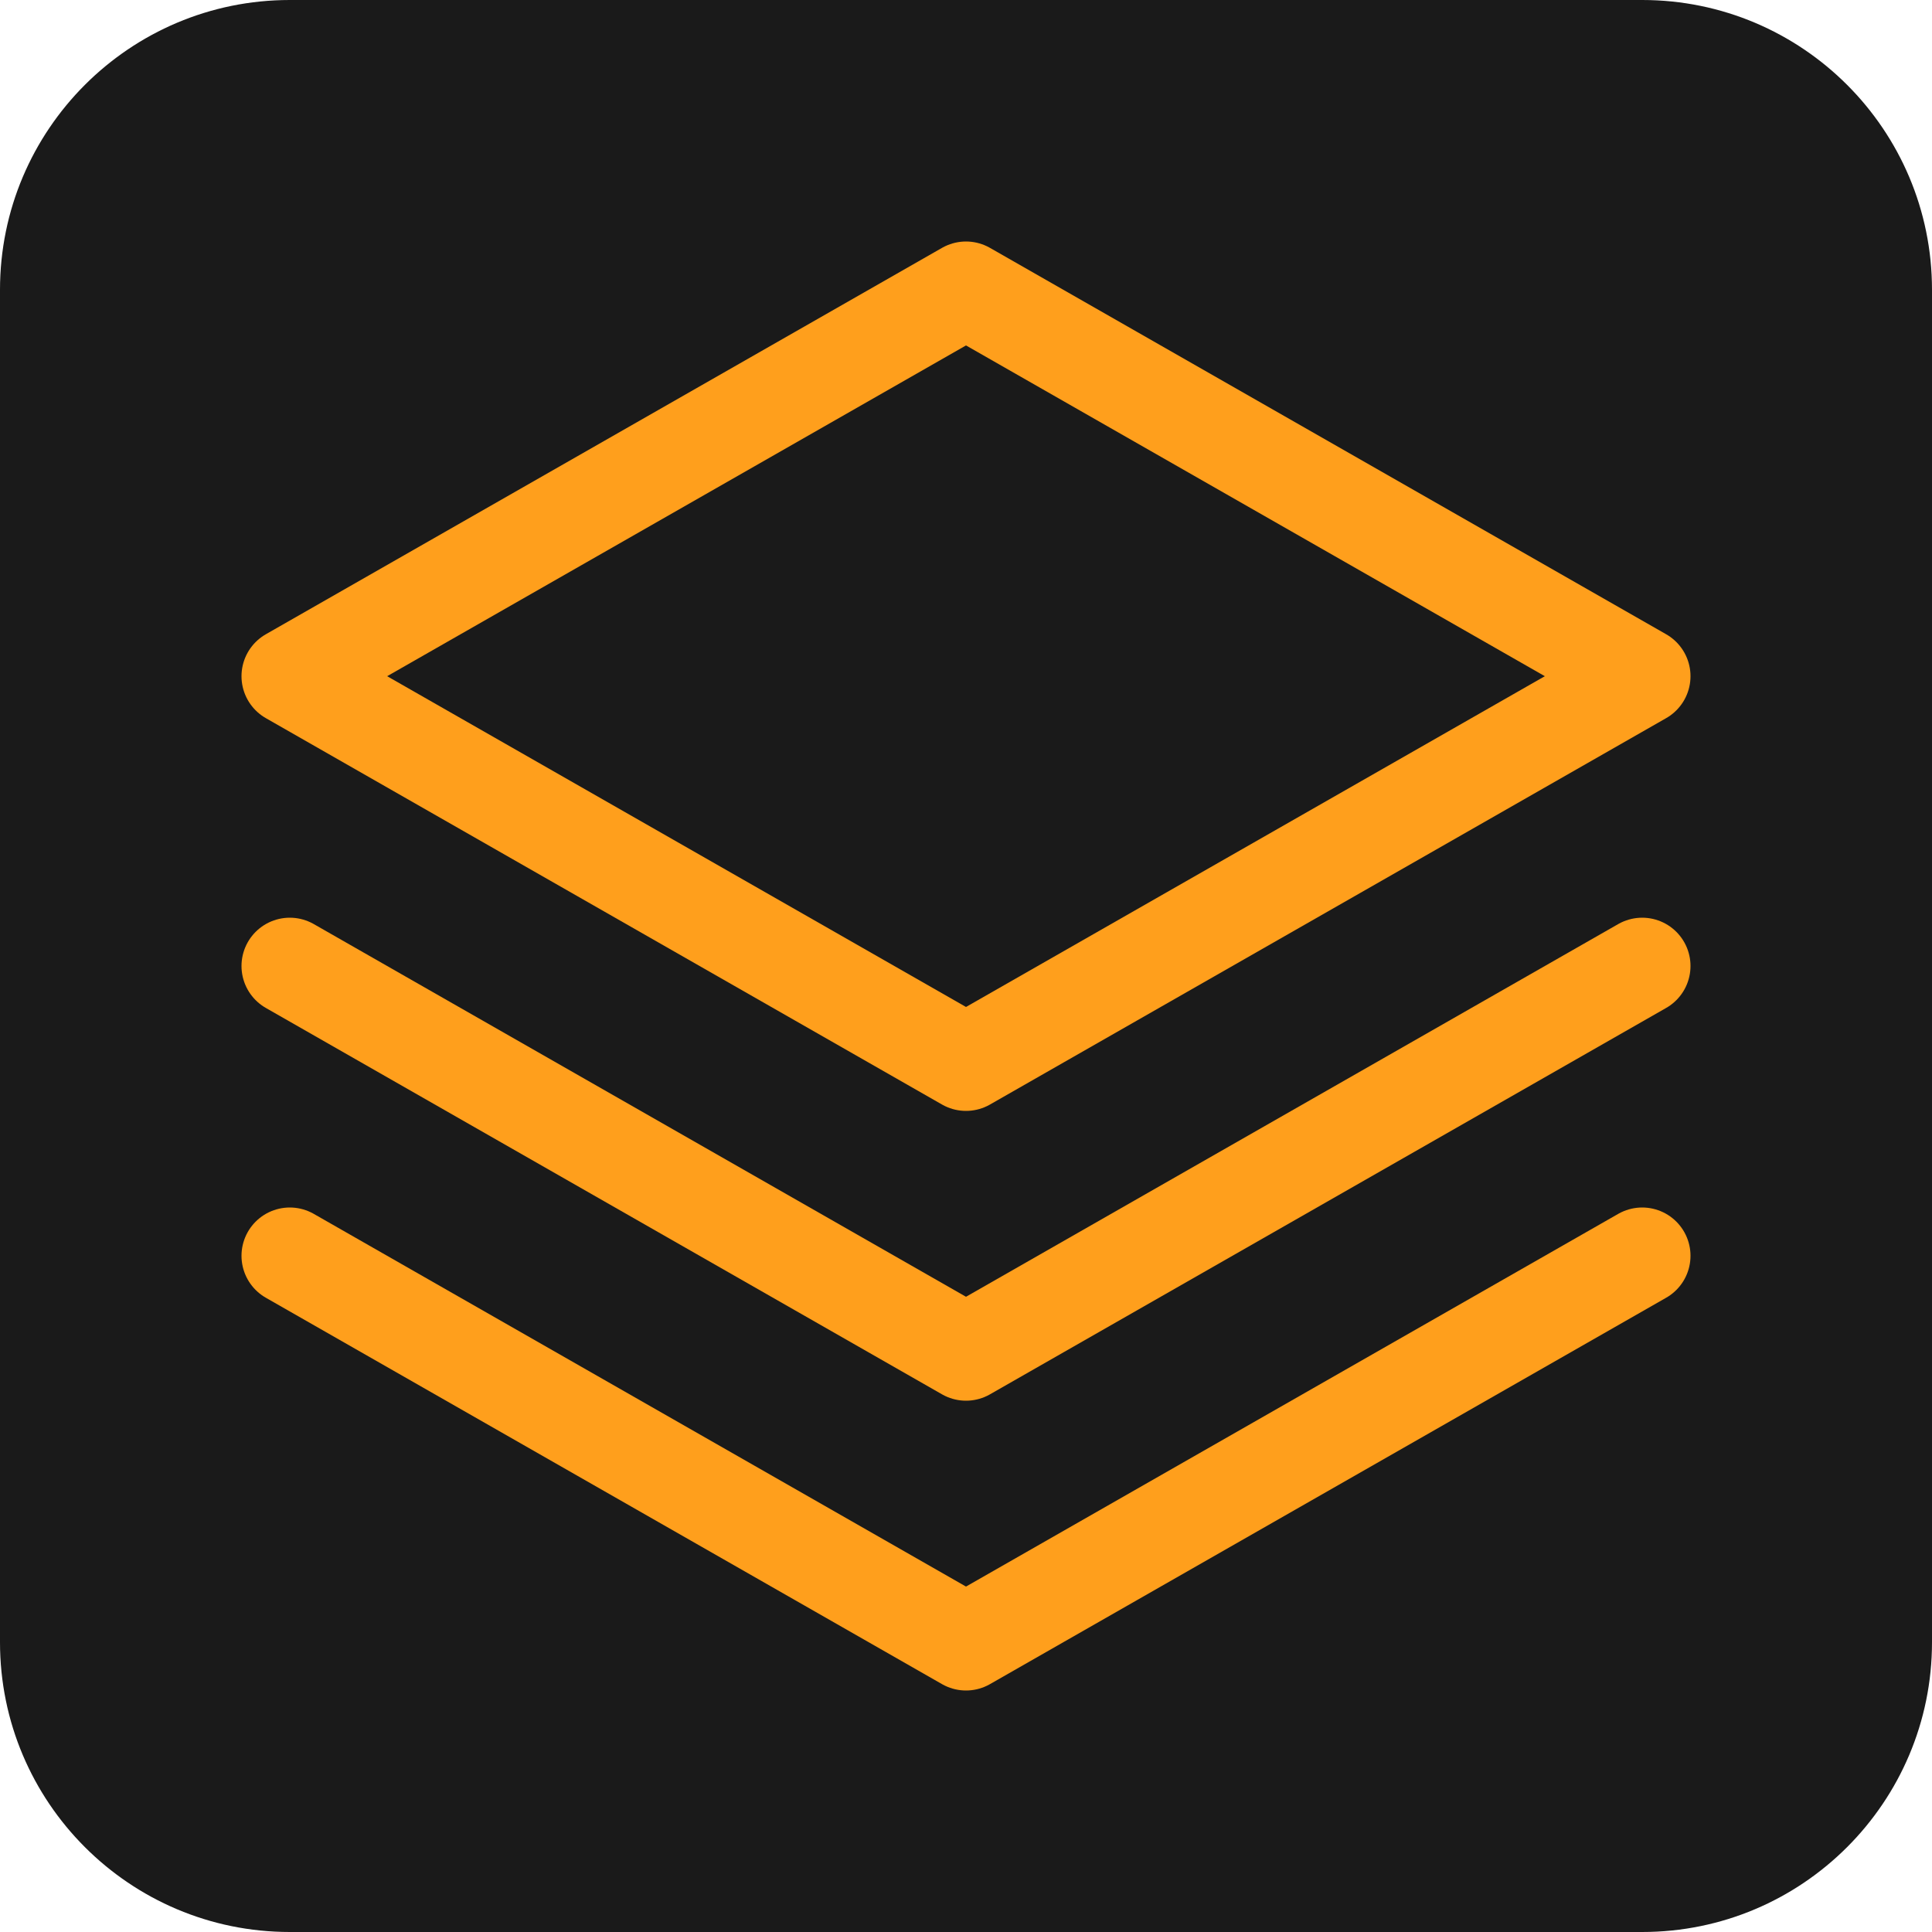
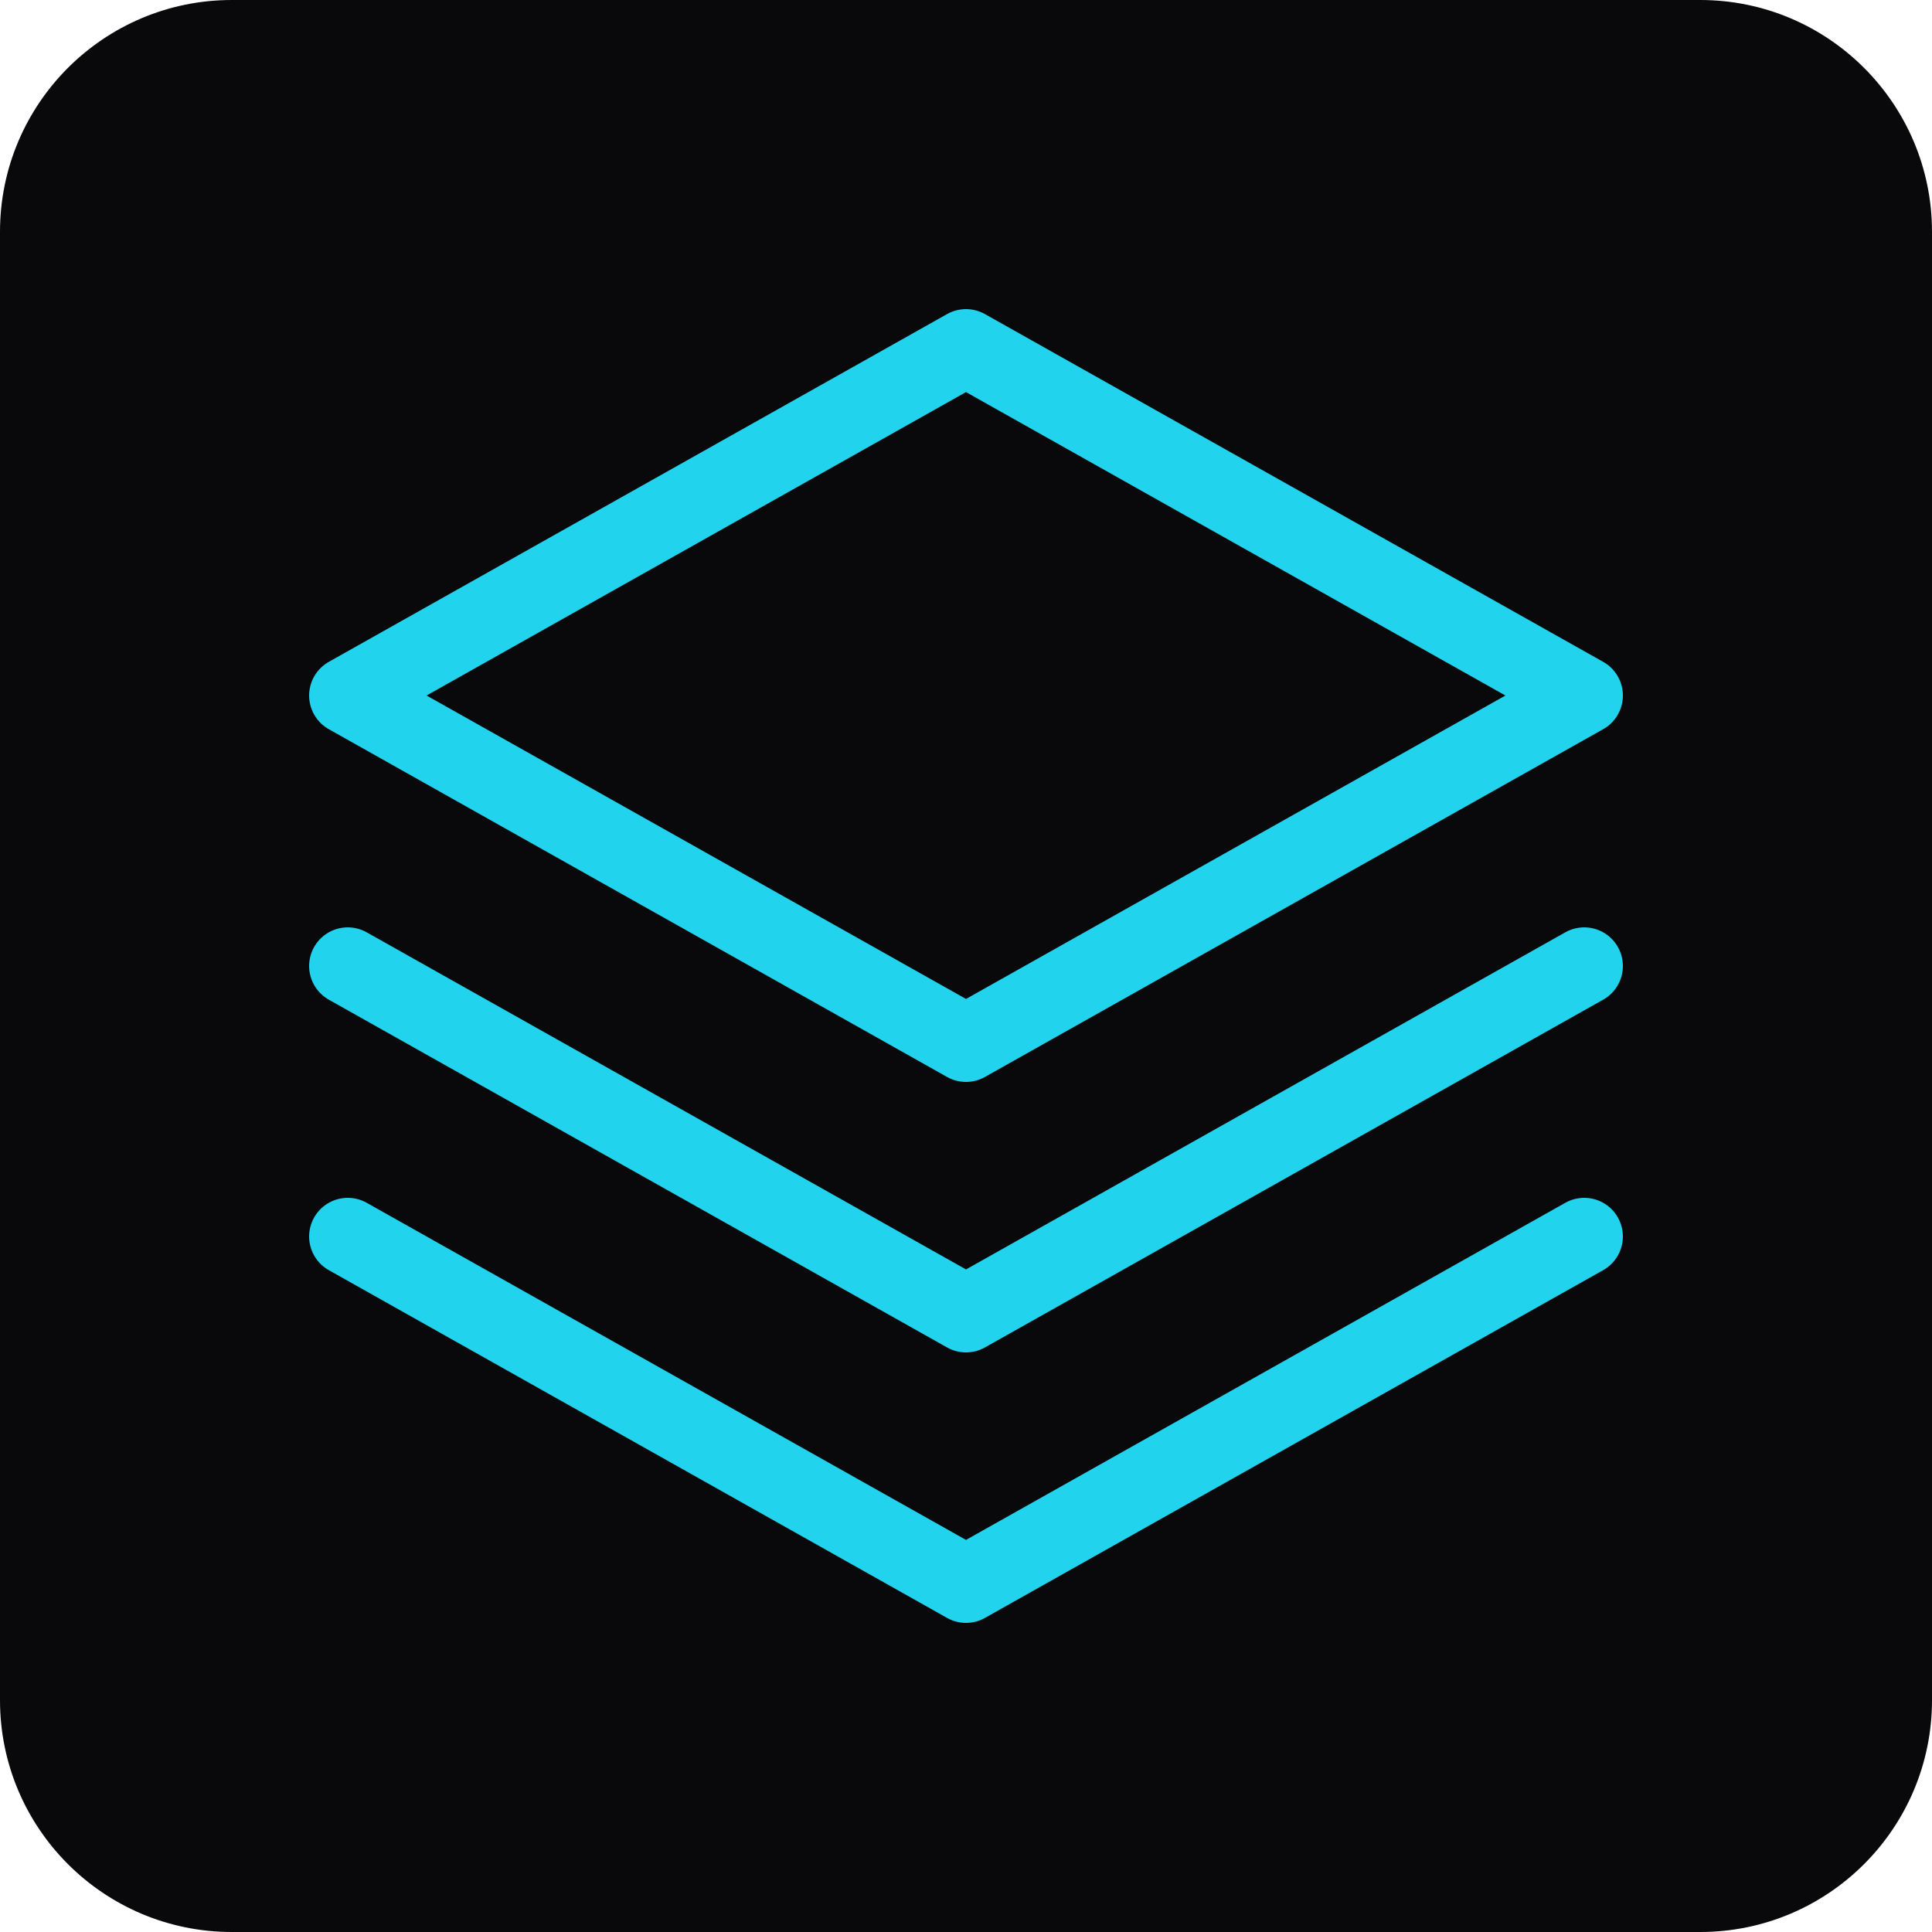
<svg xmlns="http://www.w3.org/2000/svg" viewBox="0 0 100 100">
-   <rect width="100" height="100" rx="15" fill="#1a1a1a" />
-   <path d="M50 15L15 35L50 55L85 35L50 15Z" fill="none" stroke="#ff9f1c" stroke-width="5" stroke-linecap="round" stroke-linejoin="round" />
-   <path d="M15 65L50 85L85 65" fill="none" stroke="#ff9f1c" stroke-width="5" stroke-linecap="round" stroke-linejoin="round" />
-   <path d="M15 50L50 70L85 50" fill="none" stroke="#ff9f1c" stroke-width="5" stroke-linecap="round" stroke-linejoin="round" />
+   <rect width="100" height="100" rx="12" fill="#09090b" />
+   <path d="M50 18L18 36L50 54L82 36L50 18Z" fill="none" stroke="#22d3ee" stroke-width="4" stroke-linecap="round" stroke-linejoin="round" />
+   <path d="M18 64L50 82L82 64" fill="none" stroke="#22d3ee" stroke-width="4" stroke-linecap="round" stroke-linejoin="round" />
+   <path d="M18 50L50 68L82 50" fill="none" stroke="#22d3ee" stroke-width="4" stroke-linecap="round" stroke-linejoin="round" />
</svg>
